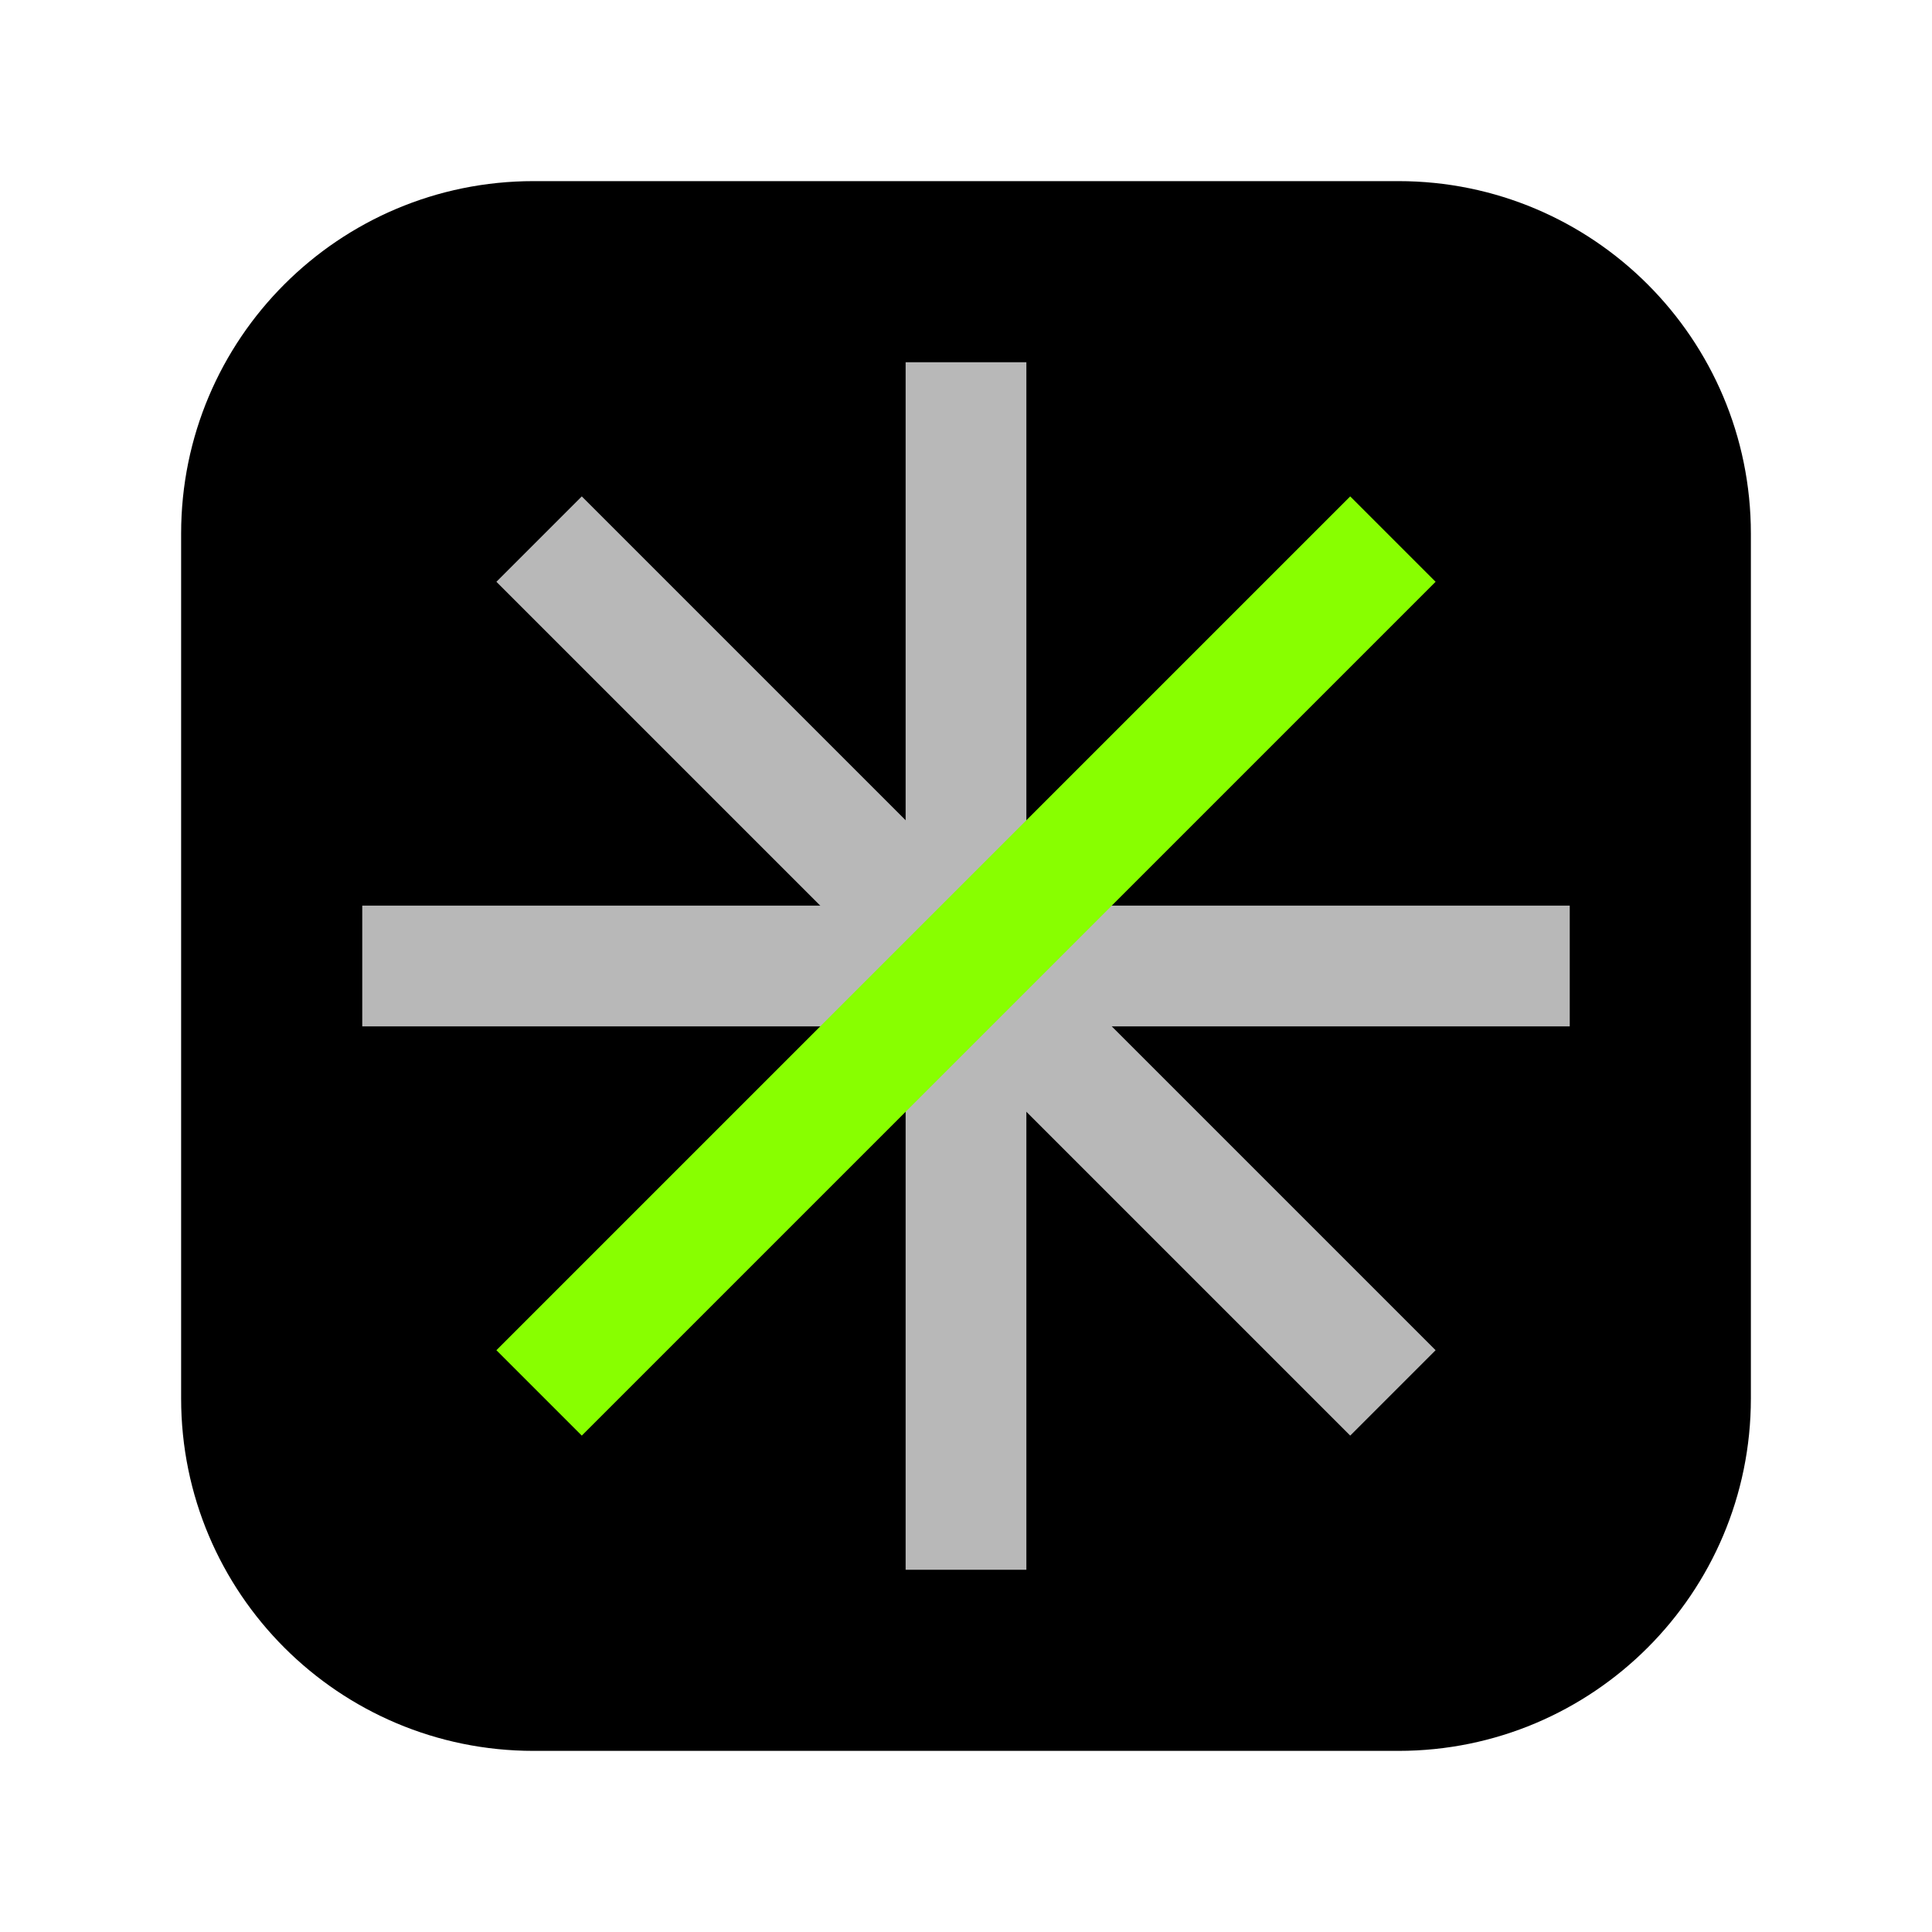
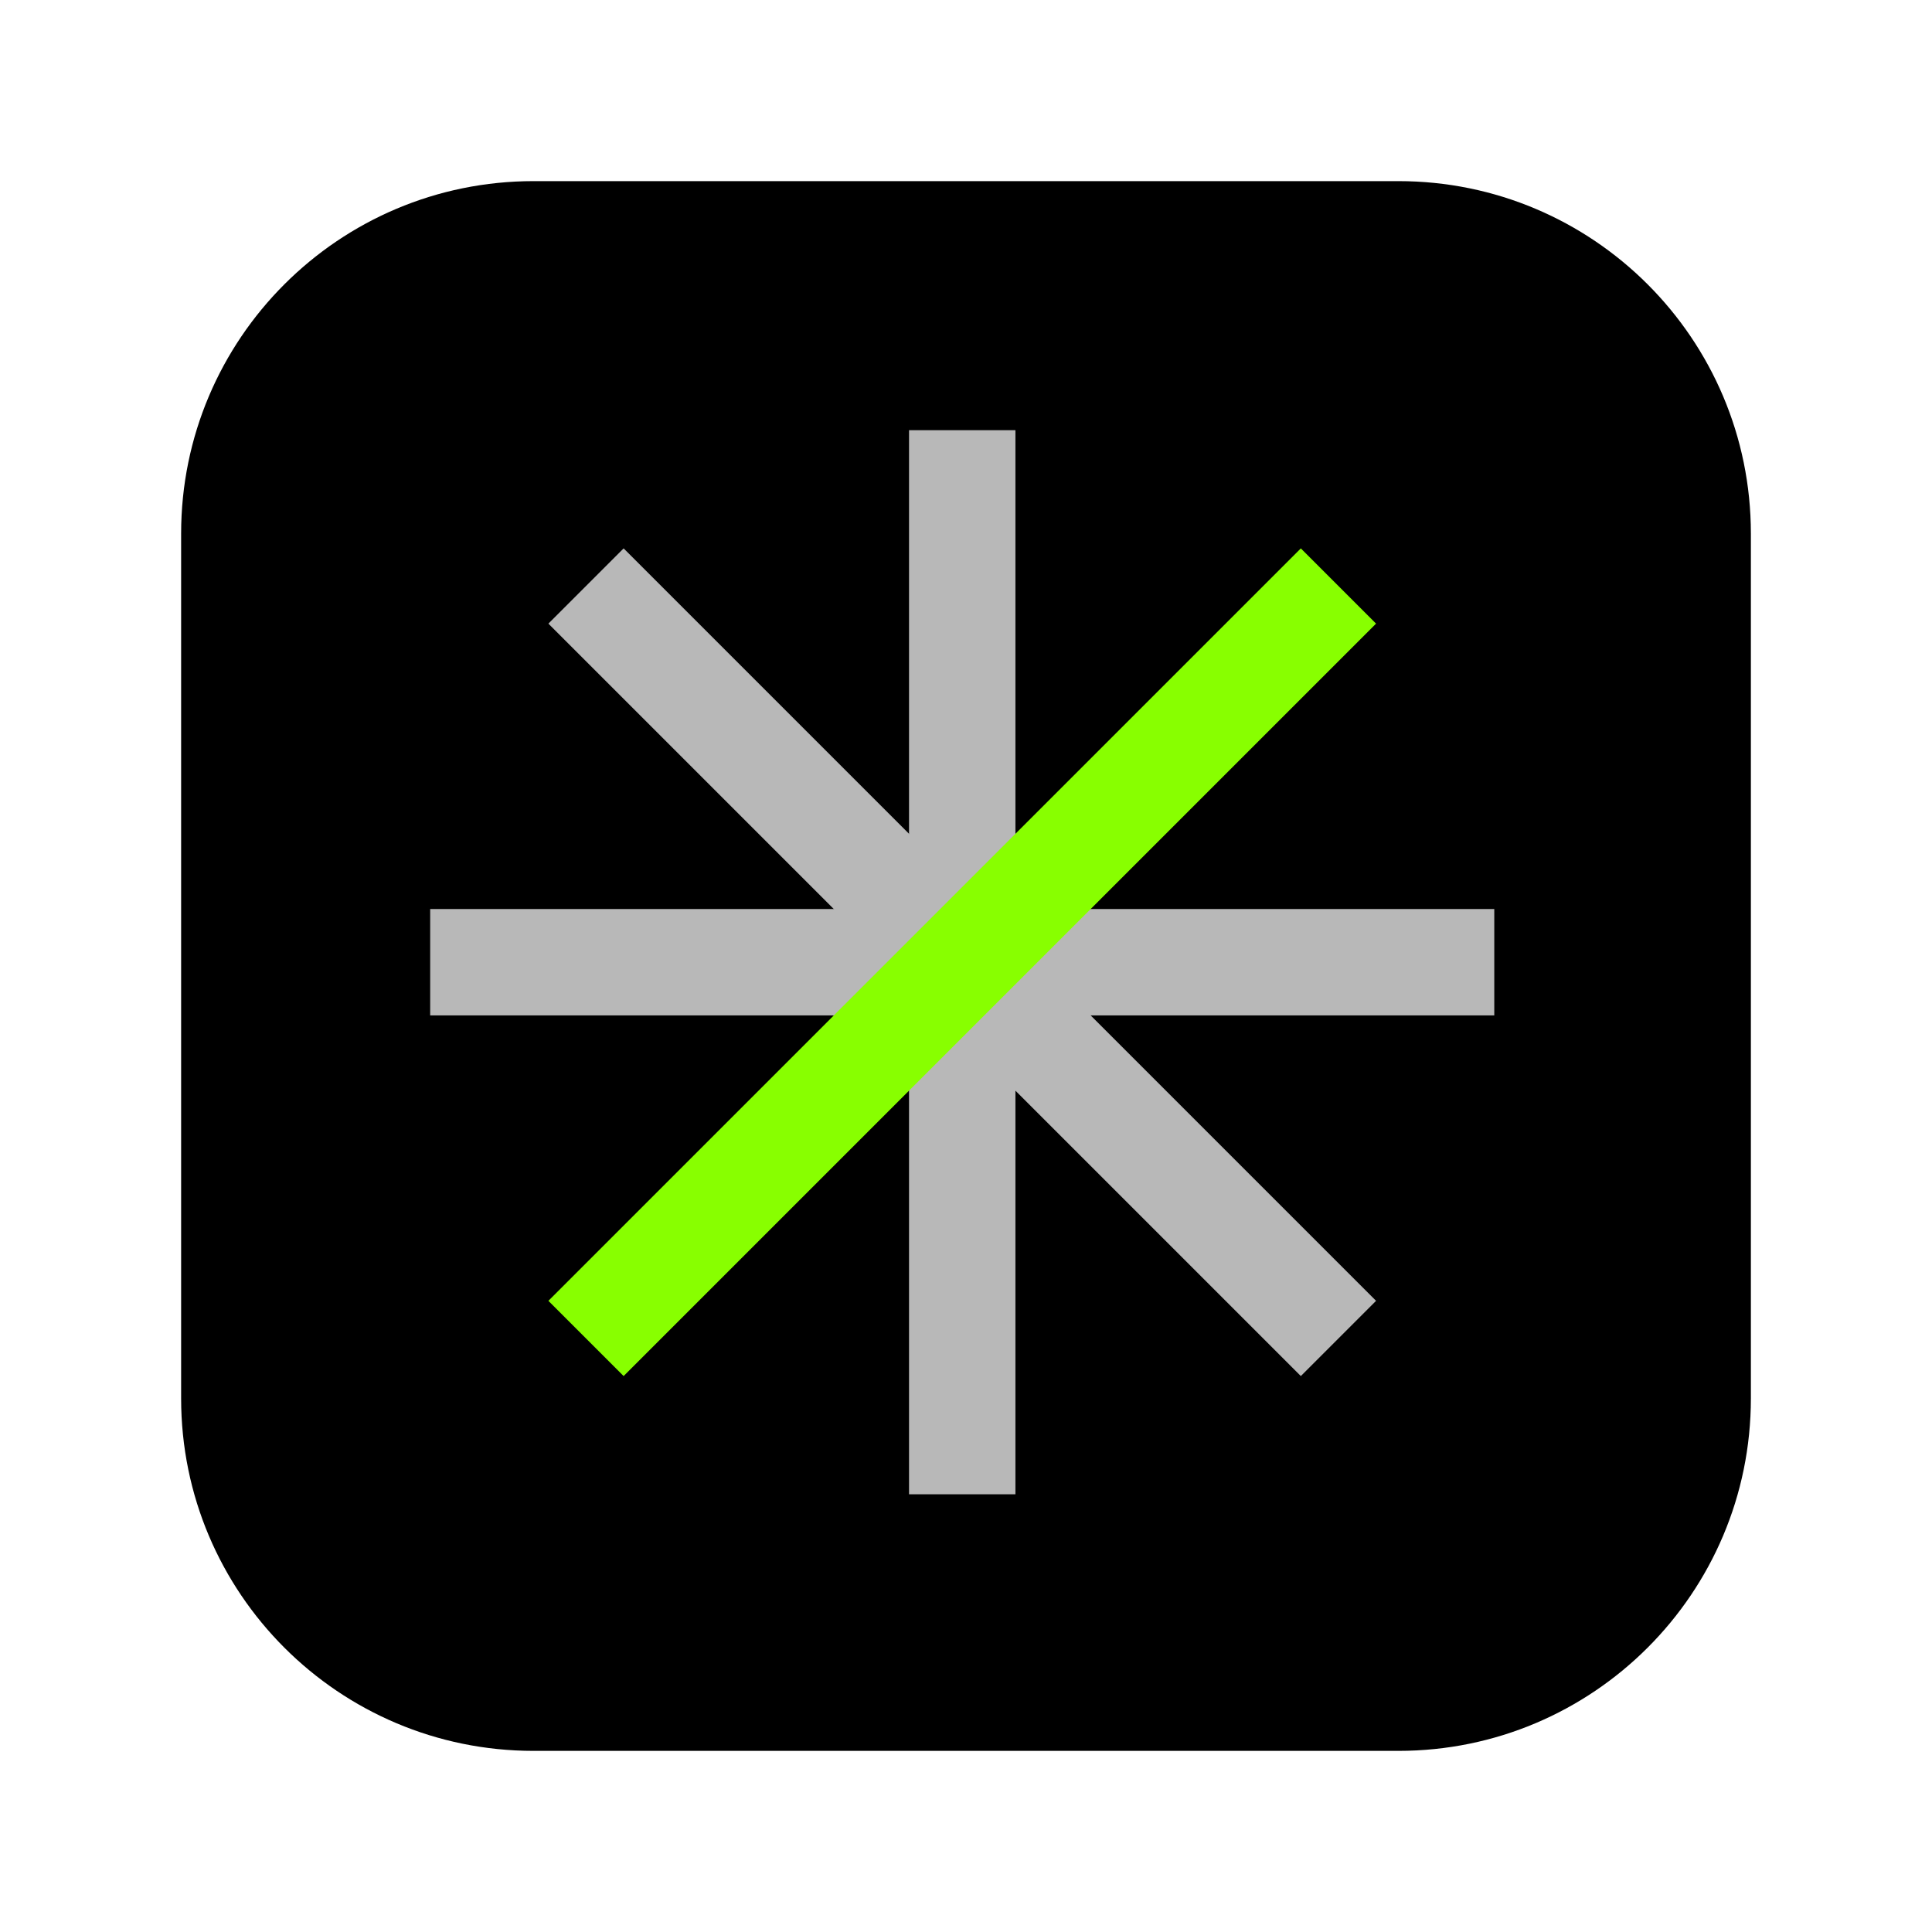
<svg xmlns="http://www.w3.org/2000/svg" width="64" height="64" viewBox="0 0 64 64">
  <rect x="6" y="6" width="52" height="52" rx="11.675" fill="#000000" />
-   <svg x="12" y="12" width="40" height="40" viewBox="0 0 100 100">
+   <svg x="14.25" y="14.25" width="35.25" height="35.25" viewBox="0 0 100 100">
    <path d="M45 0l10 0 0 100-10 0z" fill="#B8B8B8" />
  </svg>
-   <svg x="12" y="12" width="40" height="40" viewBox="0 0 100 100">
+   <svg x="14.25" y="14.25" width="35.25" height="35.25" viewBox="0 0 100 100">
    <path d="M100 45l0 10-100 0 0-10z" fill="#B8B8B8" />
  </svg>
-   <svg x="12" y="12" width="40" height="40" viewBox="0 0 100 100">
+   <svg x="14.25" y="14.25" width="35.25" height="35.25" viewBox="0 0 100 100">
    <path d="M88.891 81.82l-7.071 7.071-70.711-70.711 7.071-7.071z" fill="#B8B8B8" />
  </svg>
-   <svg x="12" y="12" width="40" height="40" viewBox="0 0 100 100">
+   <svg x="14.25" y="14.25" width="35.25" height="35.25" viewBox="0 0 100 100">
    <path d="M81.82 11.109l7.071 7.071-70.711 70.711-7.071-7.071z" fill="#88FF00" />
  </svg>
</svg>
